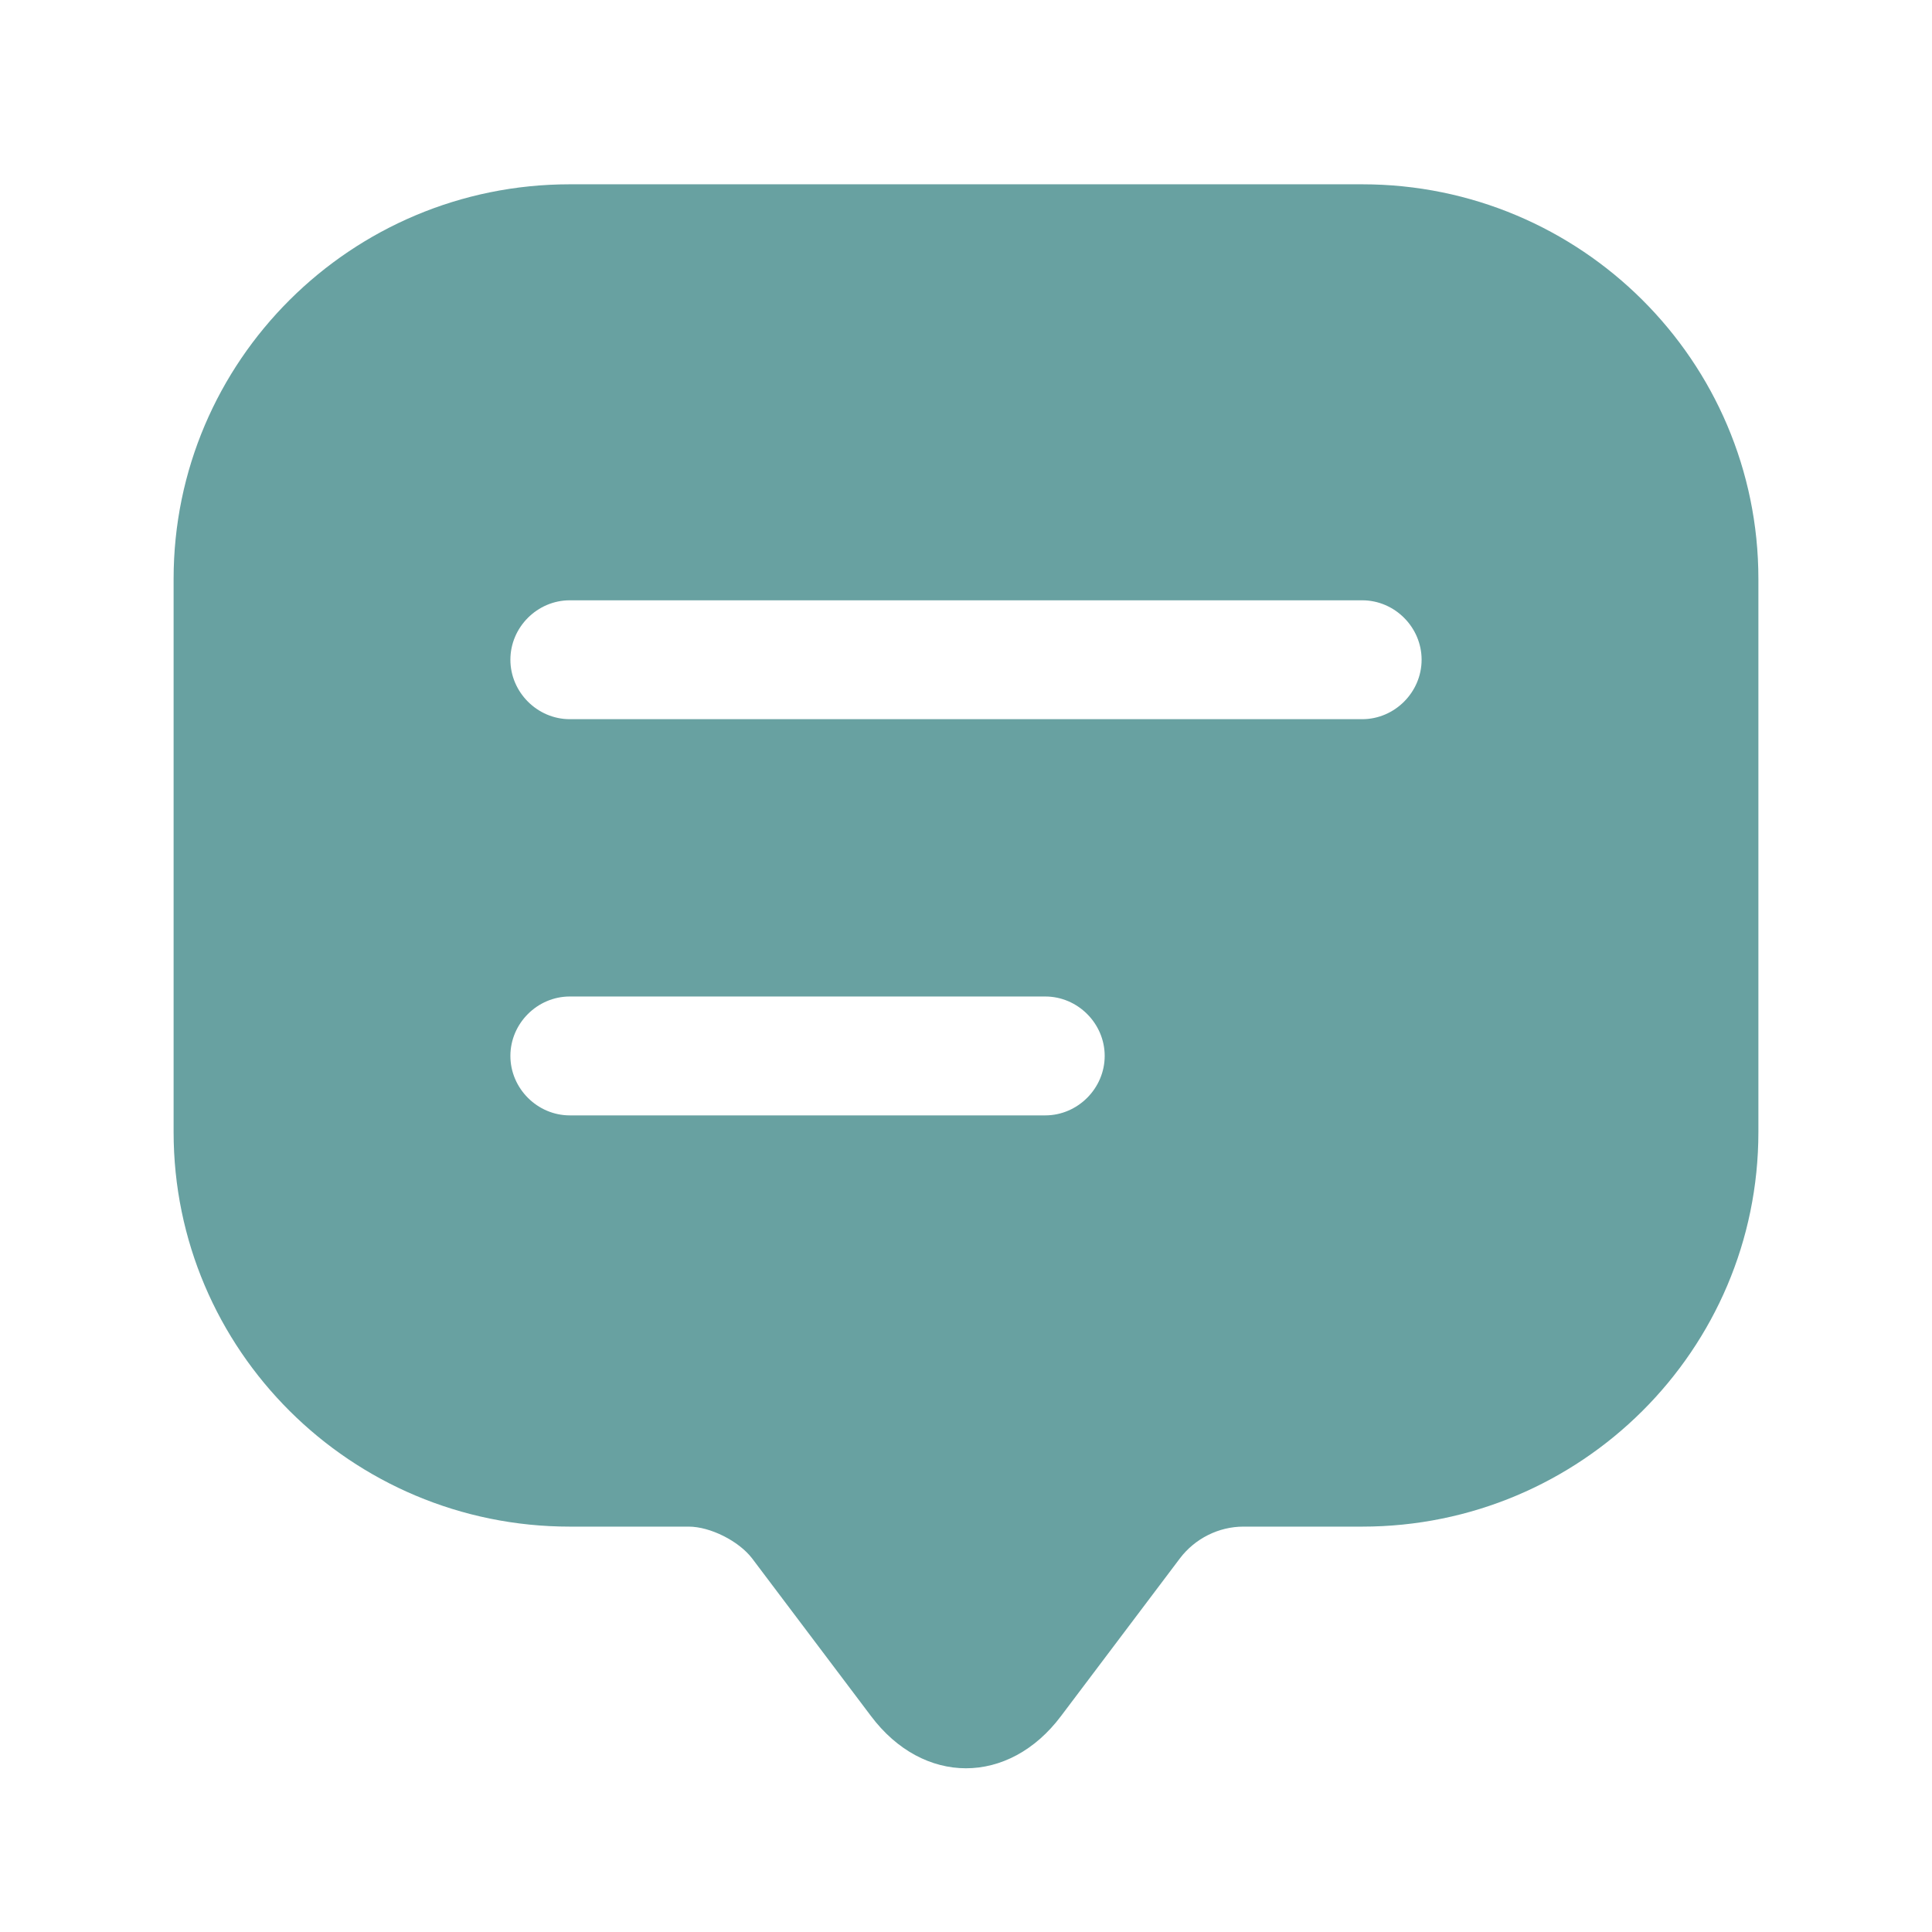
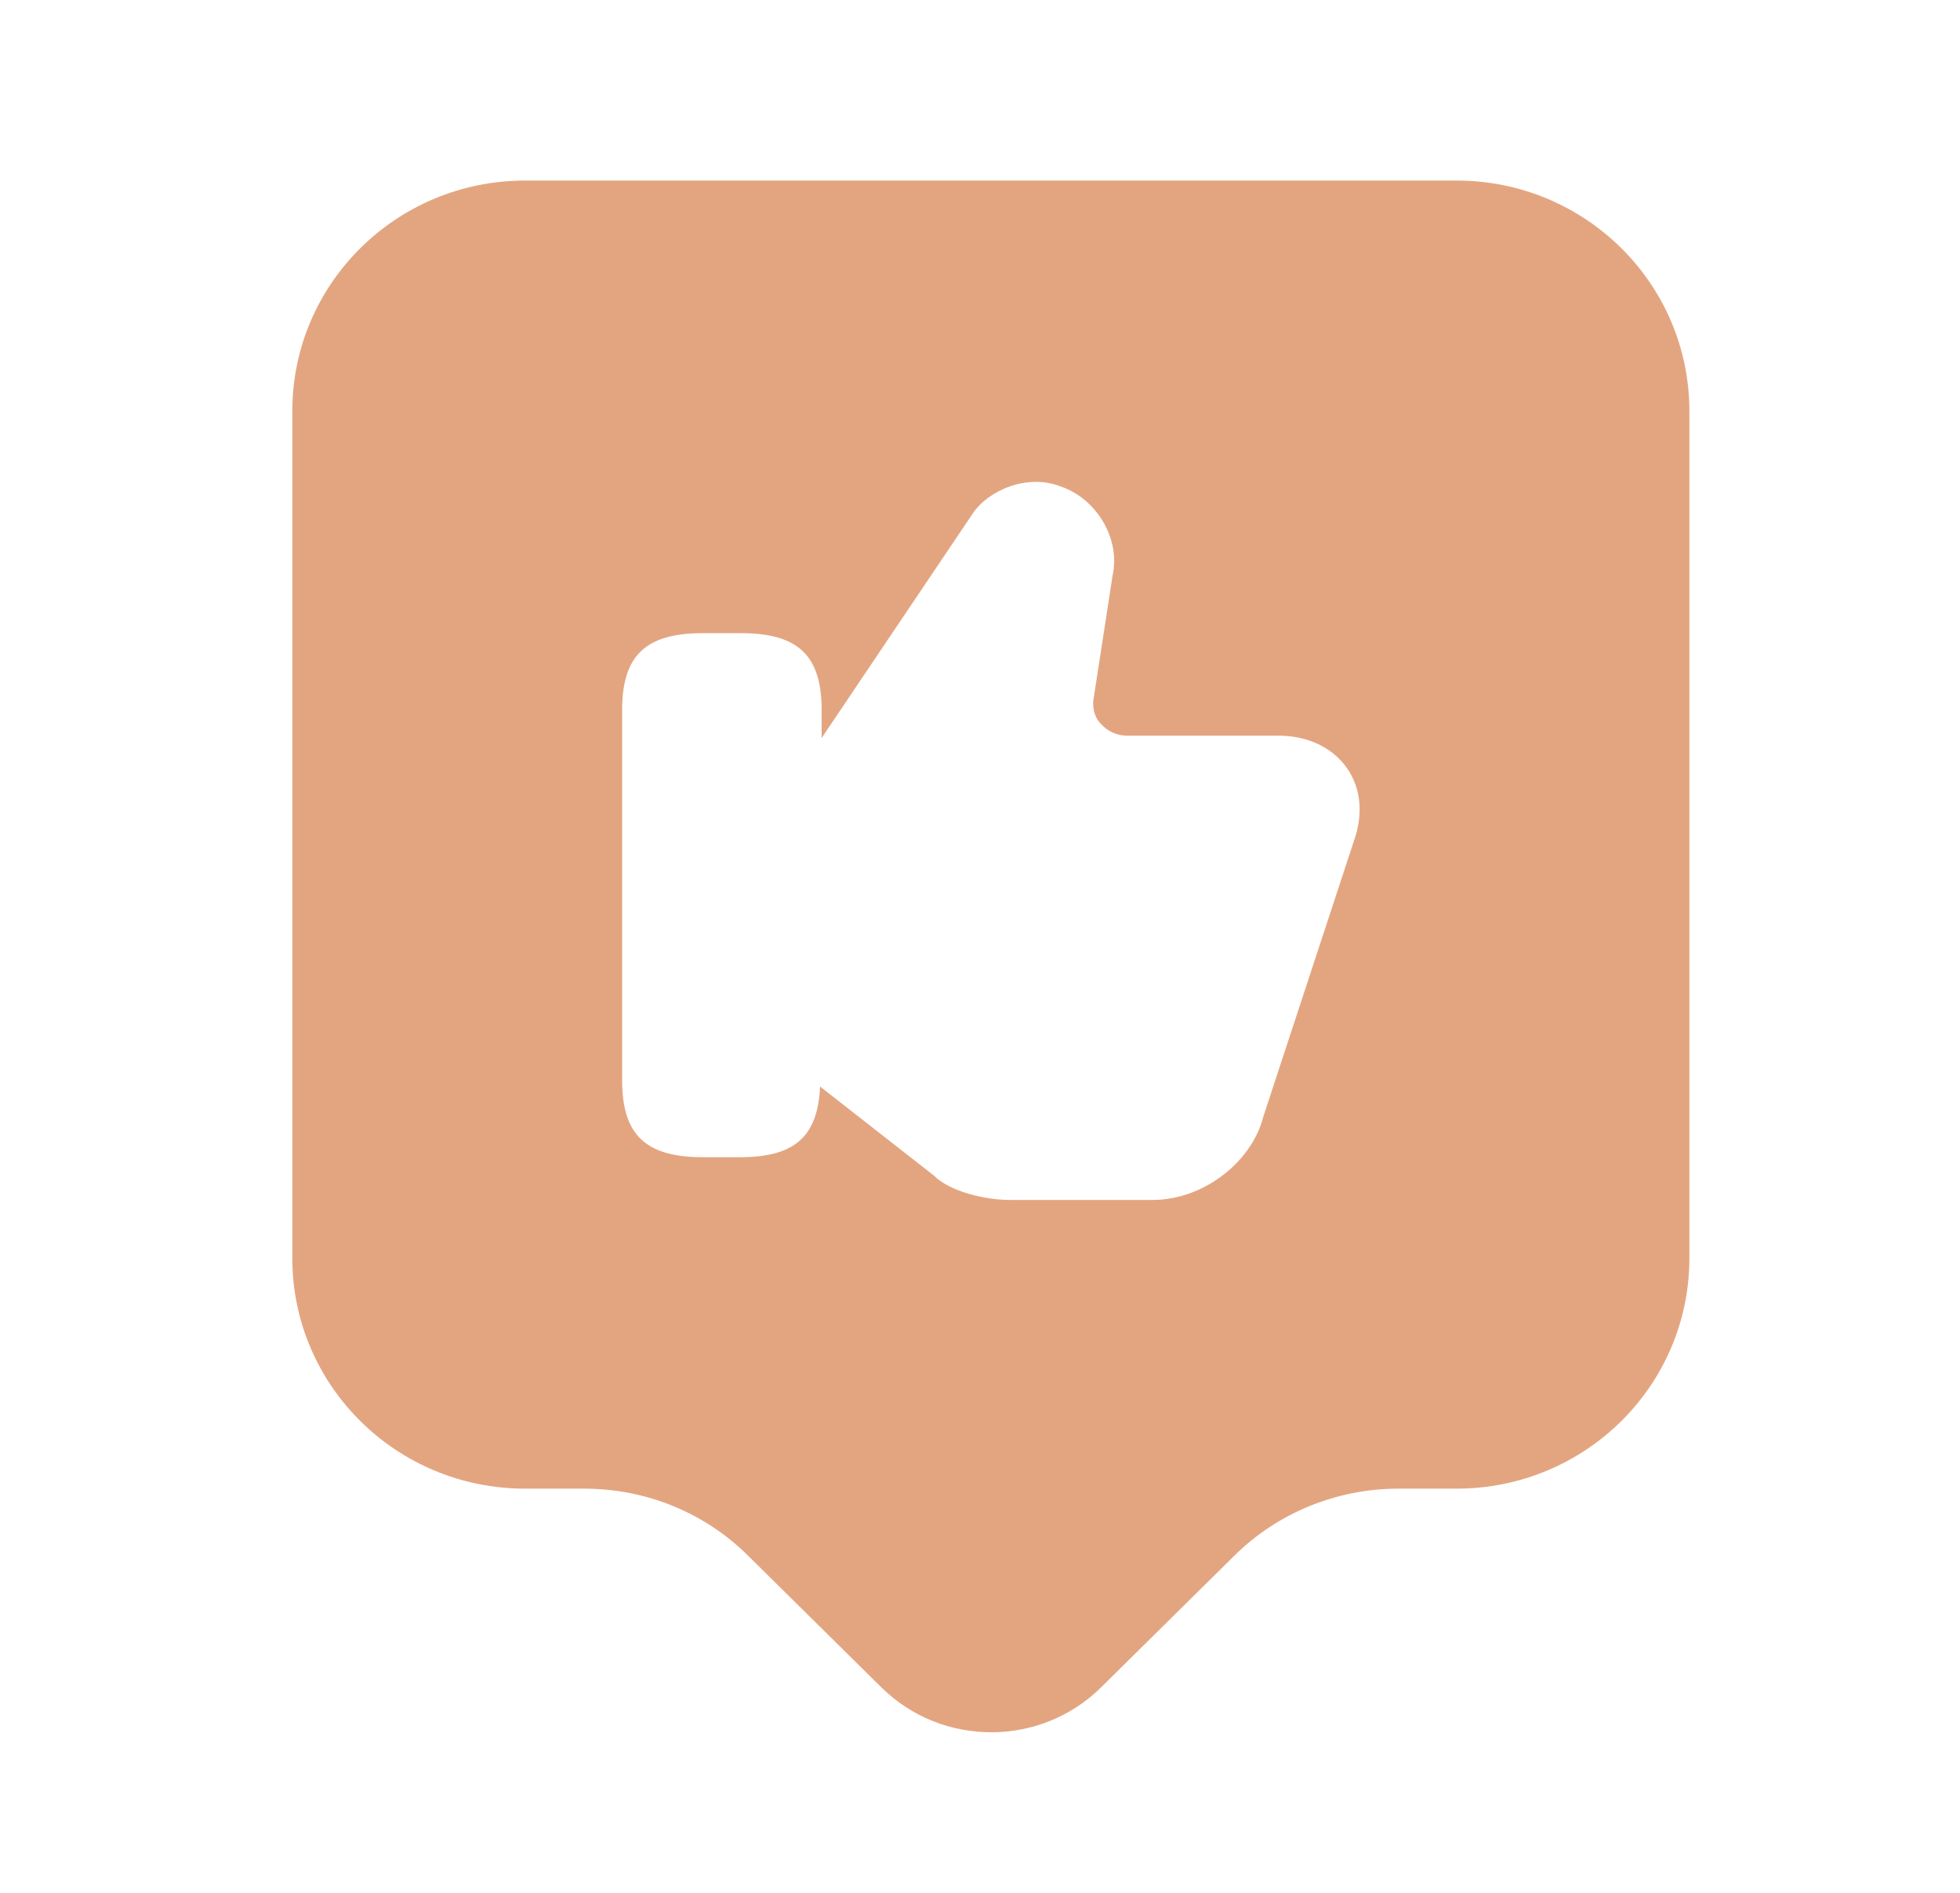
- <svg xmlns="http://www.w3.org/2000/svg" width="28" height="28" viewBox="0 0 28 28" fill="none">
-   <path d="M19.742 2.671H8.258C5.089 2.671 2.516 5.232 2.516 8.39V15.257V16.406C2.516 19.564 5.089 22.125 8.258 22.125H9.981C10.291 22.125 10.704 22.331 10.899 22.584L12.622 24.869C13.38 25.88 14.62 25.88 15.378 24.869L17.101 22.584C17.319 22.297 17.663 22.125 18.02 22.125H19.742C22.912 22.125 25.484 19.564 25.484 16.406V8.39C25.484 5.232 22.912 2.671 19.742 2.671ZM15.149 16.165H8.258C7.787 16.165 7.397 15.774 7.397 15.303C7.397 14.832 7.787 14.442 8.258 14.442H15.149C15.619 14.442 16.01 14.832 16.01 15.303C16.01 15.774 15.619 16.165 15.149 16.165ZM19.742 10.423H8.258C7.787 10.423 7.397 10.032 7.397 9.561C7.397 9.09 7.787 8.7 8.258 8.7H19.742C20.213 8.7 20.603 9.09 20.603 9.561C20.603 10.032 20.213 10.423 19.742 10.423Z" fill="#68A1A1" />
+ <svg xmlns="http://www.w3.org/2000/svg" width="29" height="28" viewBox="0 0 29 28" fill="none">
+   <path d="M21.55 2.671H7.77C5.863 2.671 4.325 4.199 4.325 6.082V18.611C4.325 20.494 5.863 22.021 7.77 22.021H8.643C9.561 22.021 10.434 22.378 11.077 23.021L13.041 24.961C13.937 25.846 15.395 25.846 16.291 24.961L18.255 23.021C18.898 22.378 19.782 22.021 20.689 22.021H21.55C23.457 22.021 24.996 20.494 24.996 18.611V6.082C24.996 4.199 23.457 2.671 21.55 2.671ZM20.035 12.432L18.691 16.521C18.519 17.198 17.795 17.75 17.06 17.75H14.936C14.568 17.75 14.051 17.623 13.822 17.393L12.134 16.073C12.099 16.808 11.766 17.118 10.951 17.118H10.4C9.55 17.118 9.205 16.785 9.205 15.981V10.503C9.205 9.699 9.55 9.366 10.4 9.366H10.962C11.812 9.366 12.157 9.699 12.157 10.503V10.917L14.384 7.609C14.614 7.253 15.2 7.001 15.694 7.196C16.233 7.38 16.578 7.977 16.463 8.505L16.187 10.296C16.153 10.446 16.187 10.607 16.291 10.71C16.383 10.813 16.52 10.882 16.67 10.882H18.909C19.346 10.882 19.713 11.054 19.931 11.364C20.138 11.663 20.172 12.042 20.035 12.432Z" fill="#E3A580" />
</svg>
